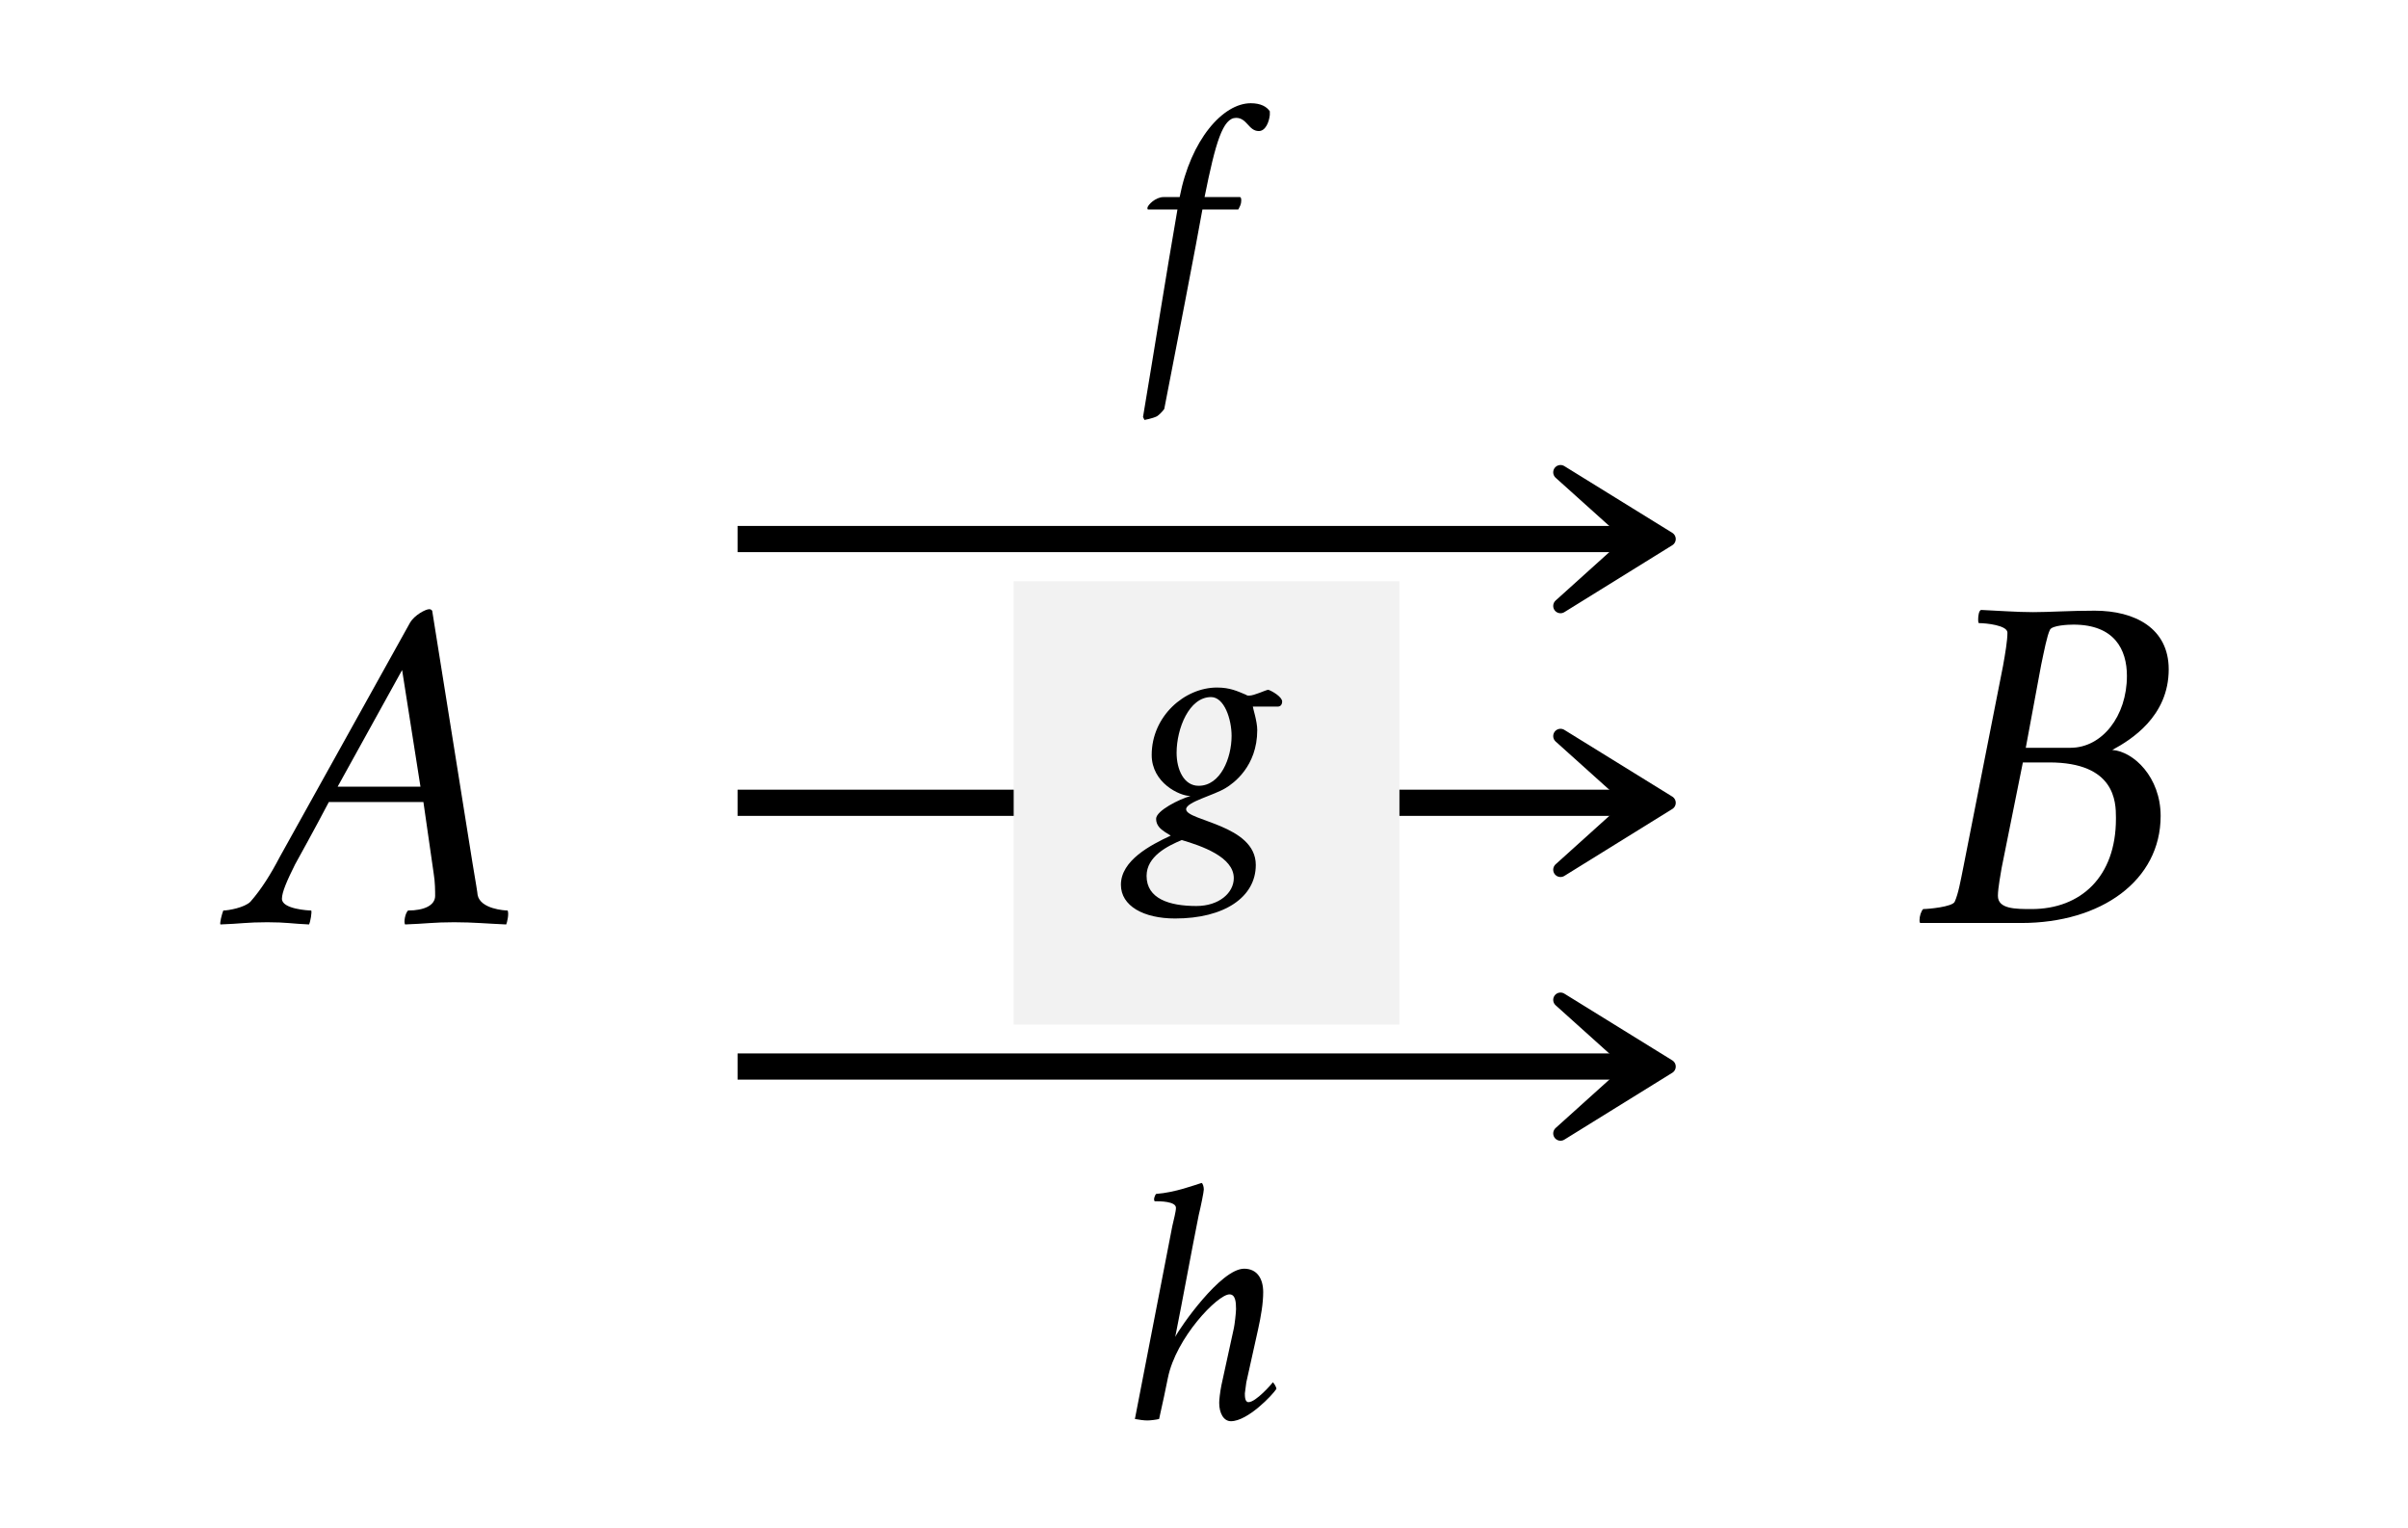
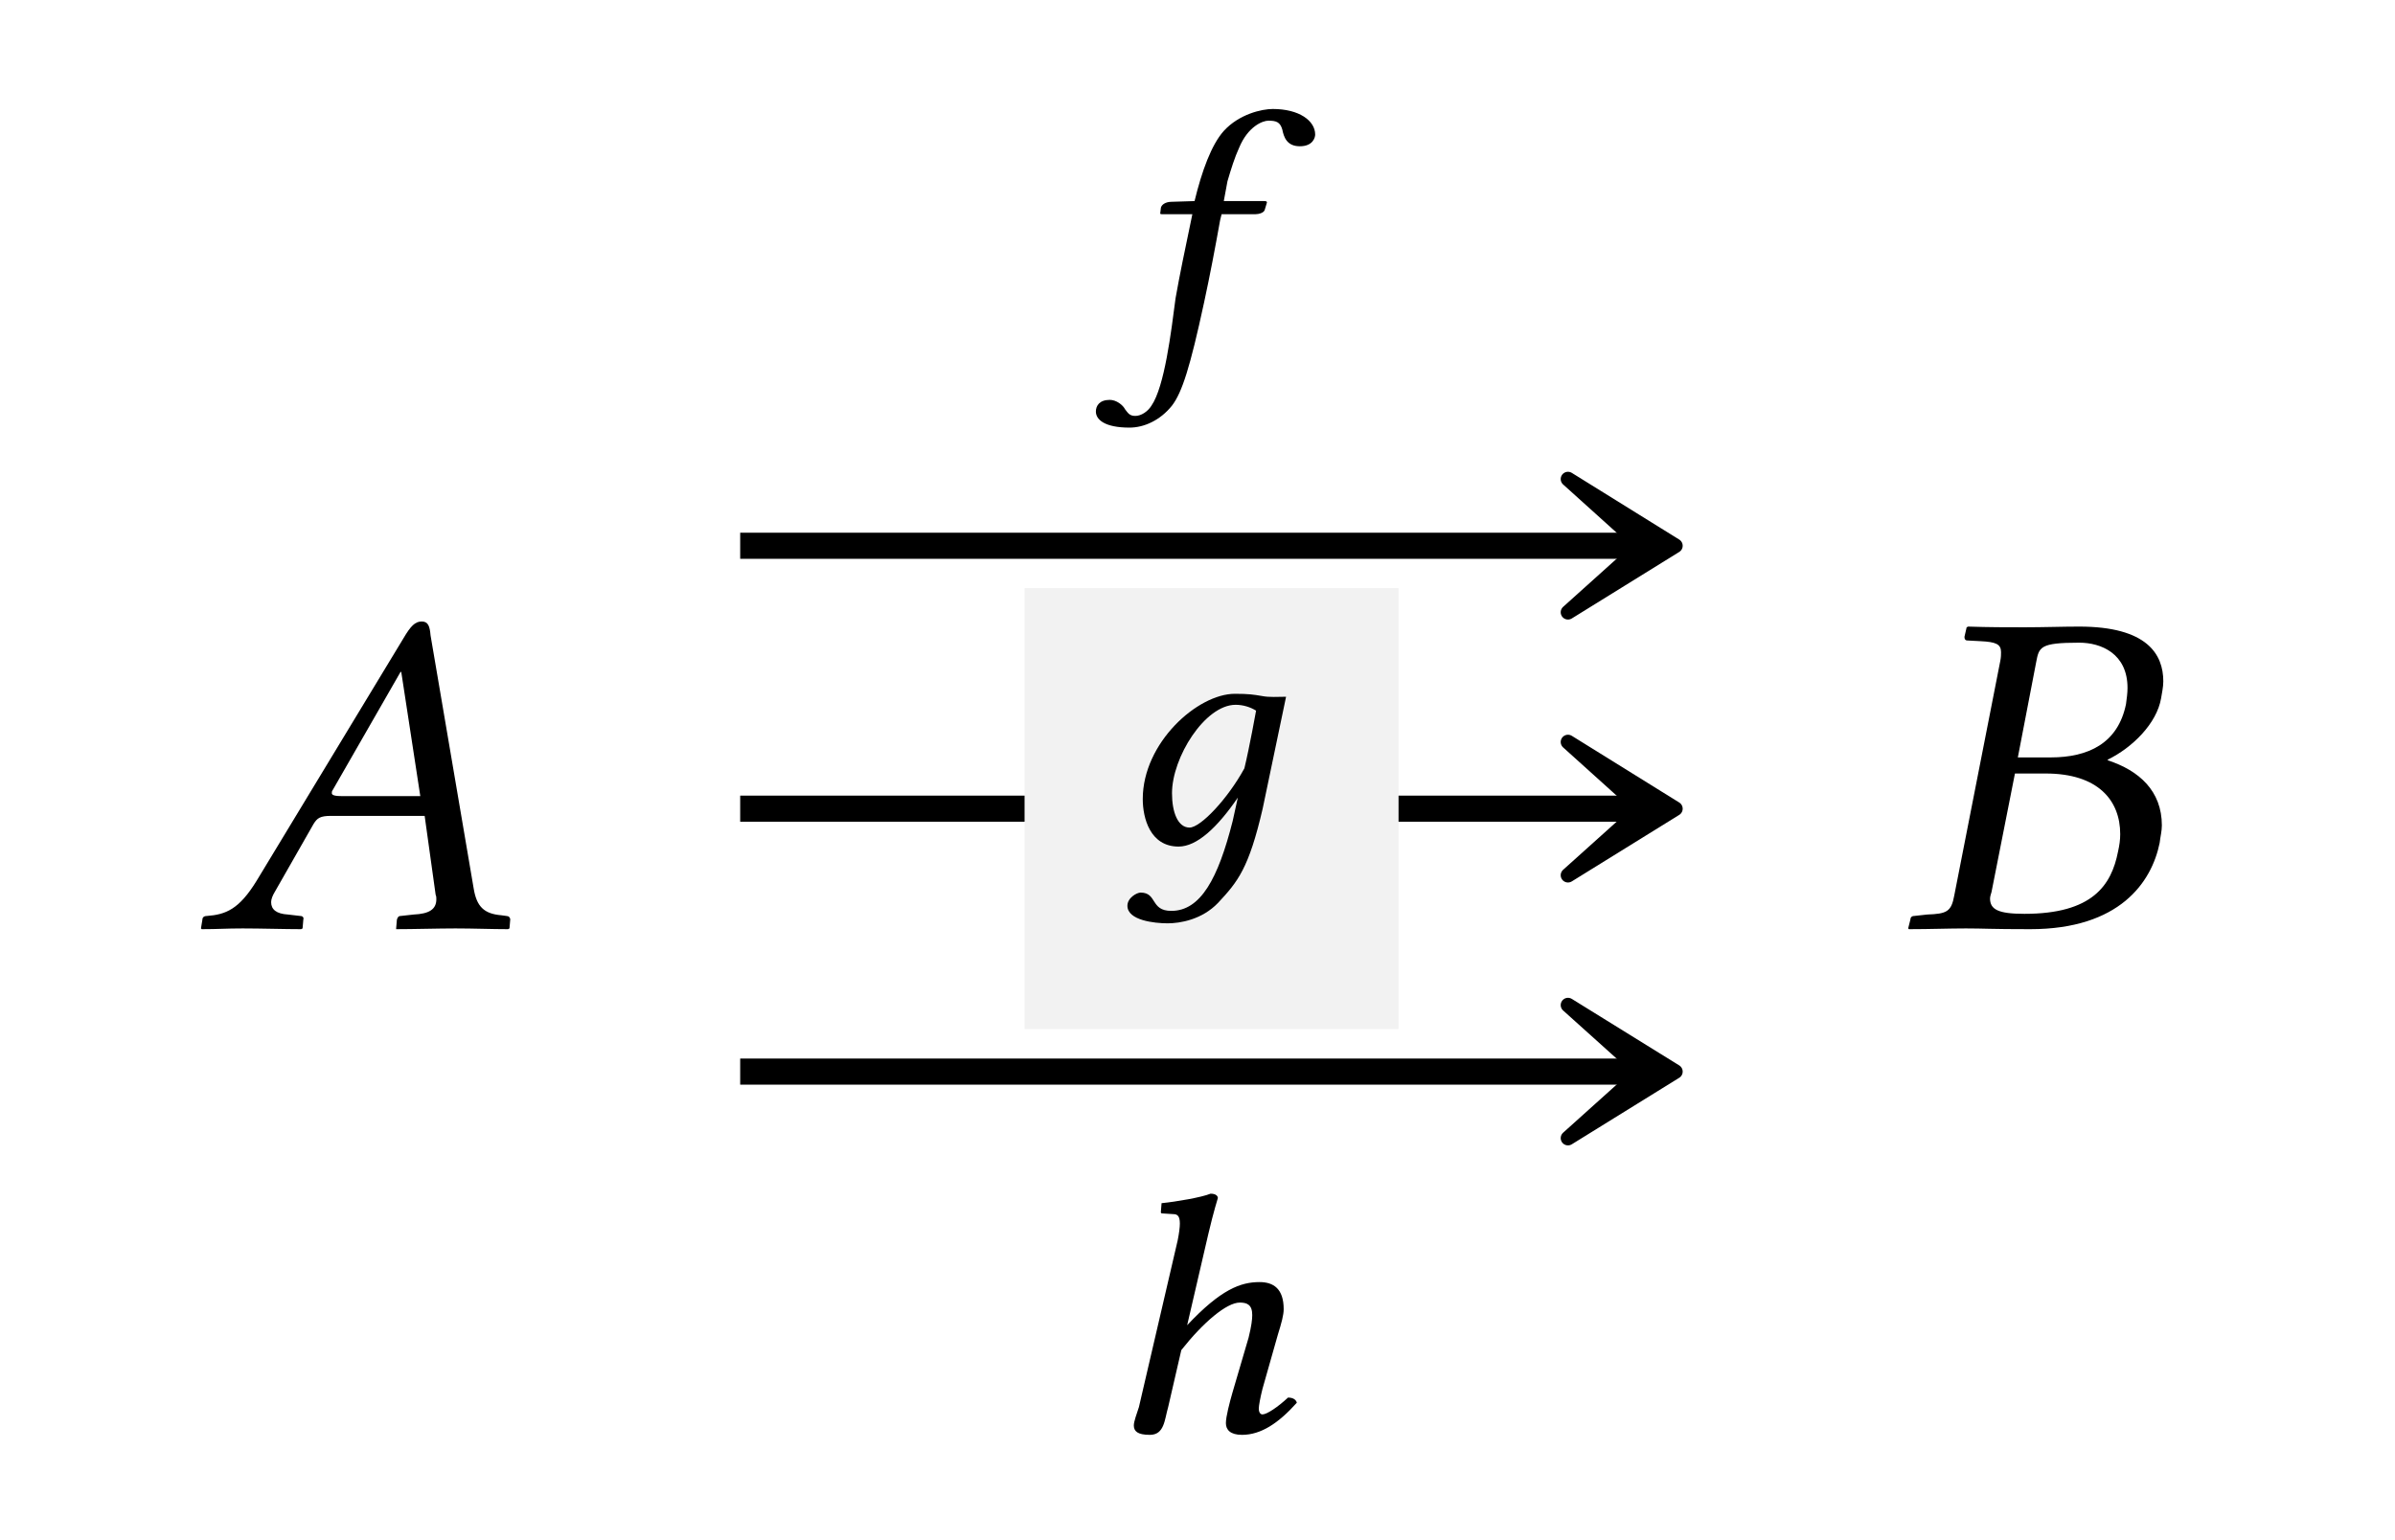
- <svg xmlns="http://www.w3.org/2000/svg" xmlns:xlink="http://www.w3.org/1999/xlink" width="51.332" height="32.545" viewBox="0 0 51.332 32.545">
+ <svg xmlns="http://www.w3.org/2000/svg" xmlns:xlink="http://www.w3.org/1999/xlink" width="51.188" height="32.919" viewBox="0 0 51.188 32.919">
  <defs>
    <g>
      <g id="glyph-0-0">
</g>
      <g id="glyph-0-1">
-         <path d="M 3.438 -0.266 C 3.375 -0.203 3.344 -0.016 3.375 0.031 C 3.812 0.016 3.984 -0.016 4.422 -0.016 C 4.828 -0.016 5.156 0.016 5.531 0.031 C 5.547 0 5.594 -0.188 5.562 -0.266 C 5.5 -0.266 4.984 -0.297 4.922 -0.594 C 4.922 -0.625 4.875 -0.906 4.812 -1.281 L 3.953 -6.656 C 3.938 -6.672 3.922 -6.688 3.891 -6.688 C 3.812 -6.688 3.578 -6.562 3.484 -6.406 L 0.703 -1.406 C 0.516 -1.047 0.312 -0.719 0.078 -0.453 C -0.047 -0.328 -0.391 -0.266 -0.5 -0.266 C -0.531 -0.188 -0.578 0 -0.562 0.031 C -0.125 0.016 0 -0.016 0.438 -0.016 C 0.844 -0.016 0.969 0.016 1.328 0.031 C 1.359 -0.031 1.391 -0.234 1.375 -0.266 C 1.312 -0.266 0.75 -0.297 0.75 -0.516 C 0.75 -0.656 0.859 -0.906 1.031 -1.25 C 1.125 -1.422 1.422 -1.953 1.75 -2.578 L 3.766 -2.578 L 3.984 -1.062 C 4.016 -0.875 4.016 -0.672 4.016 -0.578 C 4.016 -0.375 3.781 -0.266 3.438 -0.266 Z M 1.938 -2.906 L 3.312 -5.391 L 3.703 -2.906 Z M 1.938 -2.906 " />
+         <path d="M 3.062 -2.828 C 2.906 -2.828 2.828 -2.844 2.828 -2.891 C 2.828 -2.906 2.828 -2.938 2.844 -2.953 L 4.297 -5.484 L 4.312 -5.484 L 4.719 -2.828 Z M 1.609 -0.781 L 2.438 -2.234 C 2.516 -2.359 2.578 -2.406 2.812 -2.406 L 4.812 -2.406 L 5.047 -0.719 C 5.062 -0.688 5.062 -0.656 5.062 -0.625 C 5.062 -0.406 4.906 -0.312 4.578 -0.297 L 4.297 -0.266 C 4.25 -0.266 4.234 -0.234 4.219 -0.188 L 4.203 0 L 4.203 0.016 C 4.562 0.016 5.109 0 5.469 0 C 5.859 0 6.25 0.016 6.594 0.016 L 6.625 0 L 6.641 -0.188 C 6.641 -0.234 6.609 -0.266 6.562 -0.266 L 6.453 -0.281 C 6.078 -0.312 5.922 -0.469 5.859 -0.859 L 4.938 -6.266 C 4.922 -6.453 4.891 -6.562 4.75 -6.562 C 4.609 -6.562 4.516 -6.469 4.359 -6.203 L 1.219 -1.016 C 0.844 -0.406 0.562 -0.297 0.156 -0.266 C 0.094 -0.266 0.062 -0.234 0.062 -0.188 L 0.031 0 L 0.047 0.016 C 0.406 0.016 0.562 0 0.922 0 C 1.312 0 1.828 0.016 2.172 0.016 L 2.203 0 L 2.219 -0.188 C 2.234 -0.234 2.203 -0.266 2.156 -0.266 L 1.891 -0.297 C 1.641 -0.312 1.531 -0.406 1.531 -0.562 C 1.531 -0.625 1.562 -0.703 1.609 -0.781 Z M 1.609 -0.781 " />
      </g>
      <g id="glyph-0-2">
-         <path d="M 2.203 -3.734 L 2.531 -5.5 C 2.594 -5.797 2.656 -6.125 2.719 -6.25 C 2.766 -6.344 3.109 -6.359 3.219 -6.359 C 4.094 -6.359 4.359 -5.828 4.359 -5.266 C 4.359 -4.406 3.828 -3.734 3.156 -3.734 Z M 1.609 -0.578 C 1.609 -0.75 1.672 -1.062 1.688 -1.172 L 2.141 -3.422 L 2.703 -3.422 C 4.109 -3.422 4.125 -2.578 4.125 -2.25 L 4.125 -2.219 C 4.125 -0.984 3.375 -0.297 2.328 -0.297 C 1.984 -0.297 1.609 -0.297 1.609 -0.578 Z M 2.359 -6.625 C 2 -6.625 1.625 -6.656 1.25 -6.672 C 1.203 -6.656 1.188 -6.547 1.188 -6.469 C 1.188 -6.438 1.188 -6.406 1.203 -6.391 C 1.359 -6.391 1.812 -6.344 1.812 -6.188 C 1.812 -6.016 1.766 -5.75 1.719 -5.484 L 0.875 -1.203 C 0.812 -0.891 0.766 -0.625 0.688 -0.453 C 0.641 -0.344 0.125 -0.297 0.016 -0.297 C -0.031 -0.25 -0.062 -0.141 -0.062 -0.062 C -0.062 -0.031 -0.062 -0.016 -0.047 0 L 2.109 0 C 3.812 0 5.078 -0.906 5.078 -2.281 C 5.078 -3.109 4.5 -3.656 4.047 -3.688 C 4.453 -3.906 5.25 -4.406 5.25 -5.406 C 5.25 -6.281 4.531 -6.656 3.672 -6.656 C 3.125 -6.656 2.719 -6.625 2.359 -6.625 Z M 2.359 -6.625 " />
+         <path d="M 2.891 -5.688 C 2.953 -6.016 2.969 -6.109 3.812 -6.109 C 4.281 -6.109 4.844 -5.875 4.844 -5.141 C 4.844 -5.031 4.828 -4.922 4.812 -4.797 C 4.641 -3.953 4 -3.656 3.203 -3.656 L 2.5 -3.656 Z M 2.438 -3.312 L 3.094 -3.312 C 4.219 -3.312 4.688 -2.734 4.688 -2.016 C 4.688 -1.891 4.672 -1.781 4.641 -1.641 C 4.5 -0.922 4.094 -0.312 2.641 -0.312 C 2.078 -0.312 1.906 -0.406 1.906 -0.641 C 1.906 -0.672 1.922 -0.734 1.938 -0.781 Z M 0.203 -0.188 L 0.156 0 L 0.172 0.016 C 0.625 0.016 1.016 0 1.391 0 C 1.781 0 1.906 0.016 2.766 0.016 C 4.672 0.016 5.359 -0.984 5.531 -1.828 C 5.547 -1.969 5.578 -2.078 5.578 -2.203 C 5.578 -2.938 5.094 -3.375 4.422 -3.594 L 4.422 -3.609 C 4.938 -3.859 5.469 -4.375 5.562 -4.922 C 5.578 -5.031 5.609 -5.156 5.609 -5.281 C 5.609 -5.859 5.266 -6.453 3.812 -6.453 C 3.469 -6.453 3.031 -6.438 2.641 -6.438 C 2.266 -6.438 1.891 -6.438 1.438 -6.453 L 1.406 -6.438 L 1.359 -6.234 C 1.359 -6.188 1.375 -6.156 1.422 -6.156 L 1.703 -6.141 C 2.031 -6.125 2.141 -6.078 2.141 -5.906 C 2.141 -5.859 2.141 -5.797 2.125 -5.719 L 1.141 -0.703 C 1.078 -0.359 0.984 -0.312 0.562 -0.297 L 0.281 -0.266 C 0.234 -0.266 0.203 -0.234 0.203 -0.188 Z M 0.203 -0.188 " />
      </g>
      <g id="glyph-1-0">
</g>
      <g id="glyph-1-1">
-         <path d="M 2.641 -4.438 C 2.781 -4.438 2.859 -4.625 2.875 -4.781 L 2.875 -4.859 C 2.812 -4.953 2.688 -5.031 2.469 -5.031 C 1.875 -5.031 1.188 -4.25 0.953 -3.031 L 0.609 -3.031 C 0.438 -3.031 0.266 -2.859 0.266 -2.797 C 0.266 -2.781 0.266 -2.766 0.281 -2.766 L 0.906 -2.766 C 0.656 -1.328 0.422 0.172 0.172 1.656 L 0.203 1.719 C 0.203 1.719 0.375 1.688 0.469 1.641 C 0.562 1.578 0.625 1.484 0.625 1.484 C 0.812 0.531 1.344 -2.219 1.438 -2.766 L 2.203 -2.766 C 2.234 -2.828 2.266 -2.875 2.266 -2.953 C 2.266 -2.984 2.266 -3.031 2.234 -3.031 L 1.484 -3.031 C 1.719 -4.203 1.875 -4.719 2.156 -4.719 C 2.391 -4.719 2.422 -4.438 2.641 -4.438 Z M 2.641 -4.438 " />
+         <path d="M 1.453 -2.828 C 1.281 -2 1.188 -1.562 1.094 -1.031 C 1 -0.312 0.859 0.859 0.578 1.266 C 0.5 1.391 0.359 1.484 0.234 1.484 C 0.109 1.484 0.078 1.422 0.016 1.344 C -0.031 1.25 -0.172 1.141 -0.312 1.141 C -0.531 1.141 -0.609 1.266 -0.609 1.391 C -0.609 1.562 -0.422 1.734 0.109 1.734 C 0.422 1.734 0.766 1.578 1.016 1.266 C 1.234 0.984 1.406 0.438 1.703 -0.938 C 1.828 -1.516 1.938 -2.094 2.047 -2.703 L 2.078 -2.828 L 2.797 -2.828 C 2.875 -2.828 2.984 -2.859 3 -2.922 C 3 -2.922 3.047 -3.078 3.047 -3.078 C 3.047 -3.109 3.016 -3.109 2.984 -3.109 L 2.125 -3.109 L 2.203 -3.531 C 2.281 -3.797 2.359 -4.047 2.453 -4.25 C 2.641 -4.703 2.953 -4.828 3.078 -4.828 C 3.25 -4.828 3.328 -4.797 3.375 -4.641 C 3.406 -4.484 3.469 -4.281 3.75 -4.281 C 4.031 -4.281 4.078 -4.469 4.078 -4.531 C 4.078 -4.828 3.734 -5.078 3.172 -5.078 C 2.938 -5.078 2.453 -4.969 2.125 -4.609 C 1.859 -4.312 1.656 -3.75 1.5 -3.109 L 1.016 -3.094 C 0.875 -3.094 0.797 -3.031 0.781 -2.969 C 0.781 -2.953 0.766 -2.859 0.766 -2.844 C 0.766 -2.828 0.797 -2.828 0.812 -2.828 Z M 1.453 -2.828 " />
      </g>
      <g id="glyph-1-2">
-         <path d="M 2.047 0.859 C 2.047 1.172 1.734 1.453 1.25 1.453 C 0.672 1.453 0.188 1.297 0.188 0.812 C 0.188 0.391 0.641 0.172 0.938 0.047 C 1.359 0.172 2.047 0.406 2.047 0.859 Z M 1.562 -3 C 1.844 -3 2 -2.531 2 -2.172 C 2 -1.703 1.766 -1.109 1.297 -1.109 C 0.984 -1.109 0.828 -1.453 0.828 -1.812 C 0.828 -2.328 1.094 -3 1.562 -3 Z M 2.453 -2.797 L 2.531 -2.797 C 2.672 -2.797 2.906 -2.797 2.984 -2.797 C 3.047 -2.797 3.078 -2.844 3.078 -2.906 C 3.078 -3 2.875 -3.125 2.781 -3.156 C 2.703 -3.141 2.484 -3.031 2.375 -3.031 C 2.344 -3.031 2.328 -3.031 2.312 -3.047 C 2.125 -3.125 1.969 -3.203 1.688 -3.203 C 1 -3.203 0.297 -2.594 0.297 -1.766 C 0.297 -1.172 0.891 -0.891 1.125 -0.891 C 0.891 -0.828 0.391 -0.578 0.391 -0.406 C 0.391 -0.266 0.484 -0.188 0.578 -0.125 L 0.703 -0.047 C 0.266 0.156 -0.359 0.484 -0.359 1 C -0.359 1.453 0.125 1.719 0.797 1.719 C 1.844 1.719 2.516 1.266 2.516 0.578 C 2.516 -0.281 1.031 -0.359 1.031 -0.609 C 1.031 -0.766 1.625 -0.906 1.875 -1.062 C 2.031 -1.156 2.547 -1.516 2.547 -2.297 C 2.547 -2.484 2.453 -2.766 2.453 -2.797 Z M 2.453 -2.797 " />
+         <path d="M 2.531 -0.469 C 2.219 0.766 1.844 1.453 1.219 1.453 C 0.766 1.453 0.922 1.062 0.562 1.062 C 0.484 1.062 0.281 1.172 0.281 1.344 C 0.281 1.656 0.859 1.719 1.141 1.719 C 1.406 1.719 1.875 1.641 2.219 1.281 C 2.641 0.828 2.875 0.547 3.172 -0.734 L 3.672 -3.125 C 3.5 -3.125 3.312 -3.109 3.156 -3.141 C 2.969 -3.172 2.875 -3.188 2.578 -3.188 C 1.781 -3.188 0.609 -2.141 0.609 -0.938 C 0.609 -0.531 0.766 0.078 1.375 0.078 C 1.766 0.078 2.203 -0.328 2.641 -0.969 Z M 2.781 -1.594 C 2.422 -0.938 1.844 -0.328 1.609 -0.328 C 1.359 -0.328 1.234 -0.656 1.234 -1.062 C 1.234 -1.828 1.938 -2.953 2.594 -2.953 C 2.75 -2.953 2.906 -2.906 3.031 -2.828 C 3.031 -2.828 2.891 -2.047 2.781 -1.594 Z M 2.781 -1.594 " />
      </g>
      <g id="glyph-1-3">
-         <path d="M 1.516 -4.344 C 1.562 -4.531 1.625 -4.844 1.625 -4.891 C 1.625 -4.938 1.609 -5.016 1.578 -5.031 C 1.422 -4.984 1.016 -4.828 0.609 -4.797 C 0.578 -4.766 0.547 -4.672 0.578 -4.641 C 0.688 -4.641 1.031 -4.641 1.031 -4.5 C 1.031 -4.422 0.984 -4.25 0.953 -4.109 L 0.156 0 C 0.25 0.016 0.344 0.031 0.422 0.031 C 0.484 0.031 0.609 0.016 0.672 0 C 0.75 -0.344 0.812 -0.641 0.859 -0.875 C 1.031 -1.734 1.922 -2.656 2.172 -2.656 C 2.297 -2.656 2.312 -2.5 2.312 -2.344 C 2.312 -2.266 2.281 -2 2.266 -1.938 L 2 -0.719 C 1.969 -0.562 1.953 -0.406 1.953 -0.344 C 1.953 -0.125 2.047 0.047 2.203 0.047 C 2.562 0.047 3.094 -0.516 3.172 -0.641 C 3.172 -0.688 3.109 -0.781 3.094 -0.781 C 3.078 -0.75 2.734 -0.359 2.578 -0.359 C 2.5 -0.359 2.5 -0.484 2.5 -0.547 C 2.5 -0.578 2.531 -0.75 2.531 -0.781 L 2.781 -1.906 C 2.844 -2.188 2.891 -2.469 2.891 -2.703 C 2.891 -2.984 2.766 -3.203 2.484 -3.203 C 1.984 -3.203 1.109 -1.938 1.016 -1.75 C 1.188 -2.609 1.344 -3.484 1.516 -4.344 Z M 1.516 -4.344 " />
+         <path d="M 1.422 -0.516 L 1.703 -1.734 C 2.172 -2.328 2.672 -2.75 2.953 -2.75 C 3.109 -2.75 3.219 -2.703 3.219 -2.484 C 3.219 -2.391 3.203 -2.25 3.141 -2 L 2.797 -0.828 C 2.734 -0.609 2.656 -0.312 2.656 -0.172 C 2.656 -0.031 2.75 0.078 3 0.078 C 3.406 0.078 3.781 -0.172 4.172 -0.609 C 4.156 -0.672 4.094 -0.719 3.984 -0.719 C 3.766 -0.516 3.531 -0.359 3.438 -0.359 C 3.391 -0.359 3.359 -0.406 3.359 -0.484 C 3.359 -0.547 3.391 -0.719 3.438 -0.906 L 3.766 -2.062 C 3.844 -2.312 3.891 -2.484 3.891 -2.609 C 3.891 -3.047 3.672 -3.188 3.375 -3.188 C 2.969 -3.188 2.547 -3.031 1.828 -2.266 L 2.281 -4.219 C 2.391 -4.688 2.484 -4.984 2.484 -4.984 C 2.484 -5.031 2.438 -5.078 2.328 -5.078 C 2.141 -5 1.594 -4.906 1.281 -4.875 L 1.266 -4.688 C 1.266 -4.672 1.266 -4.656 1.297 -4.656 L 1.531 -4.641 C 1.625 -4.641 1.672 -4.594 1.672 -4.438 C 1.672 -4.359 1.656 -4.234 1.625 -4.078 L 0.797 -0.516 C 0.75 -0.375 0.688 -0.203 0.688 -0.125 C 0.688 0 0.766 0.078 1.031 0.078 C 1.344 0.078 1.344 -0.25 1.422 -0.516 Z M 1.422 -0.516 " />
      </g>
    </g>
  </defs>
  <g fill="rgb(0%, 0%, 0%)" fill-opacity="1">
-     <use xlink:href="#glyph-0-1" x="5.26" y="19.671" />
+     <use xlink:href="#glyph-0-1" x="4.264" y="19.849" />
  </g>
  <g fill="rgb(0%, 0%, 0%)" fill-opacity="1">
-     <use xlink:href="#glyph-0-2" x="40.981" y="19.671" />
+     <use xlink:href="#glyph-0-2" x="40.627" y="19.849" />
  </g>
-   <path fill="none" stroke-width="0.558" stroke-linecap="butt" stroke-linejoin="miter" stroke="rgb(0%, 0%, 0%)" stroke-opacity="1" stroke-miterlimit="10" d="M -9.943 4.808 L 9.104 4.808 " transform="matrix(1, 0, 0, -1, 25.666, 16.296)" />
-   <path fill-rule="nonzero" fill="rgb(0%, 0%, 0%)" fill-opacity="1" stroke-width="0.311" stroke-linecap="butt" stroke-linejoin="round" stroke="rgb(0%, 0%, 0%)" stroke-opacity="1" stroke-miterlimit="10" d="M 3.691 0.001 L 1.39 1.423 L 2.972 0.001 L 1.39 -1.425 Z M 3.691 0.001 " transform="matrix(1, 0, 0, -1, 31.8759, 11.48896)" />
+   <path fill="none" stroke-width="0.558" stroke-linecap="butt" stroke-linejoin="miter" stroke="rgb(0%, 0%, 0%)" stroke-opacity="1" stroke-miterlimit="10" d="M -9.774 4.938 L 9.422 4.938 " transform="matrix(1, 0, 0, -1, 25.594, 16.606)" />
+   <path fill-rule="nonzero" fill="rgb(0%, 0%, 0%)" fill-opacity="1" stroke-width="0.311" stroke-linecap="butt" stroke-linejoin="round" stroke="rgb(0%, 0%, 0%)" stroke-opacity="1" stroke-miterlimit="10" d="M 3.688 -0.001 L 1.392 1.425 L 2.974 -0.001 L 1.392 -1.423 Z M 3.688 -0.001 " transform="matrix(1, 0, 0, -1, 32.1202, 11.66694)" />
  <g fill="rgb(0%, 0%, 0%)" fill-opacity="1">
-     <use xlink:href="#glyph-1-1" x="24.194" y="7.231" />
+     <use xlink:href="#glyph-1-1" x="24.031" y="7.408" />
  </g>
-   <path fill="none" stroke-width="0.558" stroke-linecap="butt" stroke-linejoin="miter" stroke="rgb(0%, 0%, 0%)" stroke-opacity="1" stroke-miterlimit="10" d="M -9.943 -0.813 L 9.104 -0.813 " transform="matrix(1, 0, 0, -1, 25.666, 16.296)" />
-   <path fill-rule="nonzero" fill="rgb(0%, 0%, 0%)" fill-opacity="1" stroke-width="0.311" stroke-linecap="butt" stroke-linejoin="round" stroke="rgb(0%, 0%, 0%)" stroke-opacity="1" stroke-miterlimit="10" d="M 3.691 0.001 L 1.39 1.423 L 2.972 0.001 L 1.39 -1.425 Z M 3.691 0.001 " transform="matrix(1, 0, 0, -1, 31.8759, 17.11045)" />
-   <path fill-rule="nonzero" fill="rgb(94.901%, 94.901%, 94.901%)" fill-opacity="1" d="M 21.609 21.836 L 29.832 21.836 L 29.832 12.387 L 21.609 12.387 Z M 21.609 21.836 " />
+   <path fill="none" stroke-width="0.558" stroke-linecap="butt" stroke-linejoin="miter" stroke="rgb(0%, 0%, 0%)" stroke-opacity="1" stroke-miterlimit="10" d="M -9.774 -0.683 L 9.422 -0.683 " transform="matrix(1, 0, 0, -1, 25.594, 16.606)" />
+   <path fill-rule="nonzero" fill="rgb(0%, 0%, 0%)" fill-opacity="1" stroke-width="0.311" stroke-linecap="butt" stroke-linejoin="round" stroke="rgb(0%, 0%, 0%)" stroke-opacity="1" stroke-miterlimit="10" d="M 3.688 -0.001 L 1.392 1.425 L 2.974 -0.001 L 1.392 -1.423 Z M 3.688 -0.001 " transform="matrix(1, 0, 0, -1, 32.1202, 17.28843)" />
+   <path fill-rule="nonzero" fill="rgb(94.901%, 94.901%, 94.901%)" fill-opacity="1" d="M 21.898 22 L 29.891 22 L 29.891 12.574 L 21.898 12.574 Z M 21.898 22 " />
  <g fill="rgb(0%, 0%, 0%)" fill-opacity="1">
-     <use xlink:href="#glyph-1-2" x="24.254" y="17.856" />
+     <use xlink:href="#glyph-1-2" x="23.815" y="18.021" />
  </g>
-   <path fill="none" stroke-width="0.558" stroke-linecap="butt" stroke-linejoin="miter" stroke="rgb(0%, 0%, 0%)" stroke-opacity="1" stroke-miterlimit="10" d="M -9.943 -6.434 L 9.104 -6.434 " transform="matrix(1, 0, 0, -1, 25.666, 16.296)" />
-   <path fill-rule="nonzero" fill="rgb(0%, 0%, 0%)" fill-opacity="1" stroke-width="0.311" stroke-linecap="butt" stroke-linejoin="round" stroke="rgb(0%, 0%, 0%)" stroke-opacity="1" stroke-miterlimit="10" d="M 3.691 0.001 L 1.39 1.423 L 2.972 0.001 L 1.39 -1.424 Z M 3.691 0.001 " transform="matrix(1, 0, 0, -1, 31.8759, 22.73196)" />
+   <path fill="none" stroke-width="0.558" stroke-linecap="butt" stroke-linejoin="miter" stroke="rgb(0%, 0%, 0%)" stroke-opacity="1" stroke-miterlimit="10" d="M -9.774 -6.304 L 9.422 -6.304 " transform="matrix(1, 0, 0, -1, 25.594, 16.606)" />
+   <path fill-rule="nonzero" fill="rgb(0%, 0%, 0%)" fill-opacity="1" stroke-width="0.311" stroke-linecap="butt" stroke-linejoin="round" stroke="rgb(0%, 0%, 0%)" stroke-opacity="1" stroke-miterlimit="10" d="M 3.688 -0 L 1.392 1.422 L 2.974 -0 L 1.392 -1.422 Z M 3.688 -0 " transform="matrix(1, 0, 0, -1, 32.1202, 22.90996)" />
  <g fill="rgb(0%, 0%, 0%)" fill-opacity="1">
-     <use xlink:href="#glyph-1-3" x="24.037" y="30.242" />
+     <use xlink:href="#glyph-1-3" x="23.545" y="30.598" />
  </g>
</svg>
